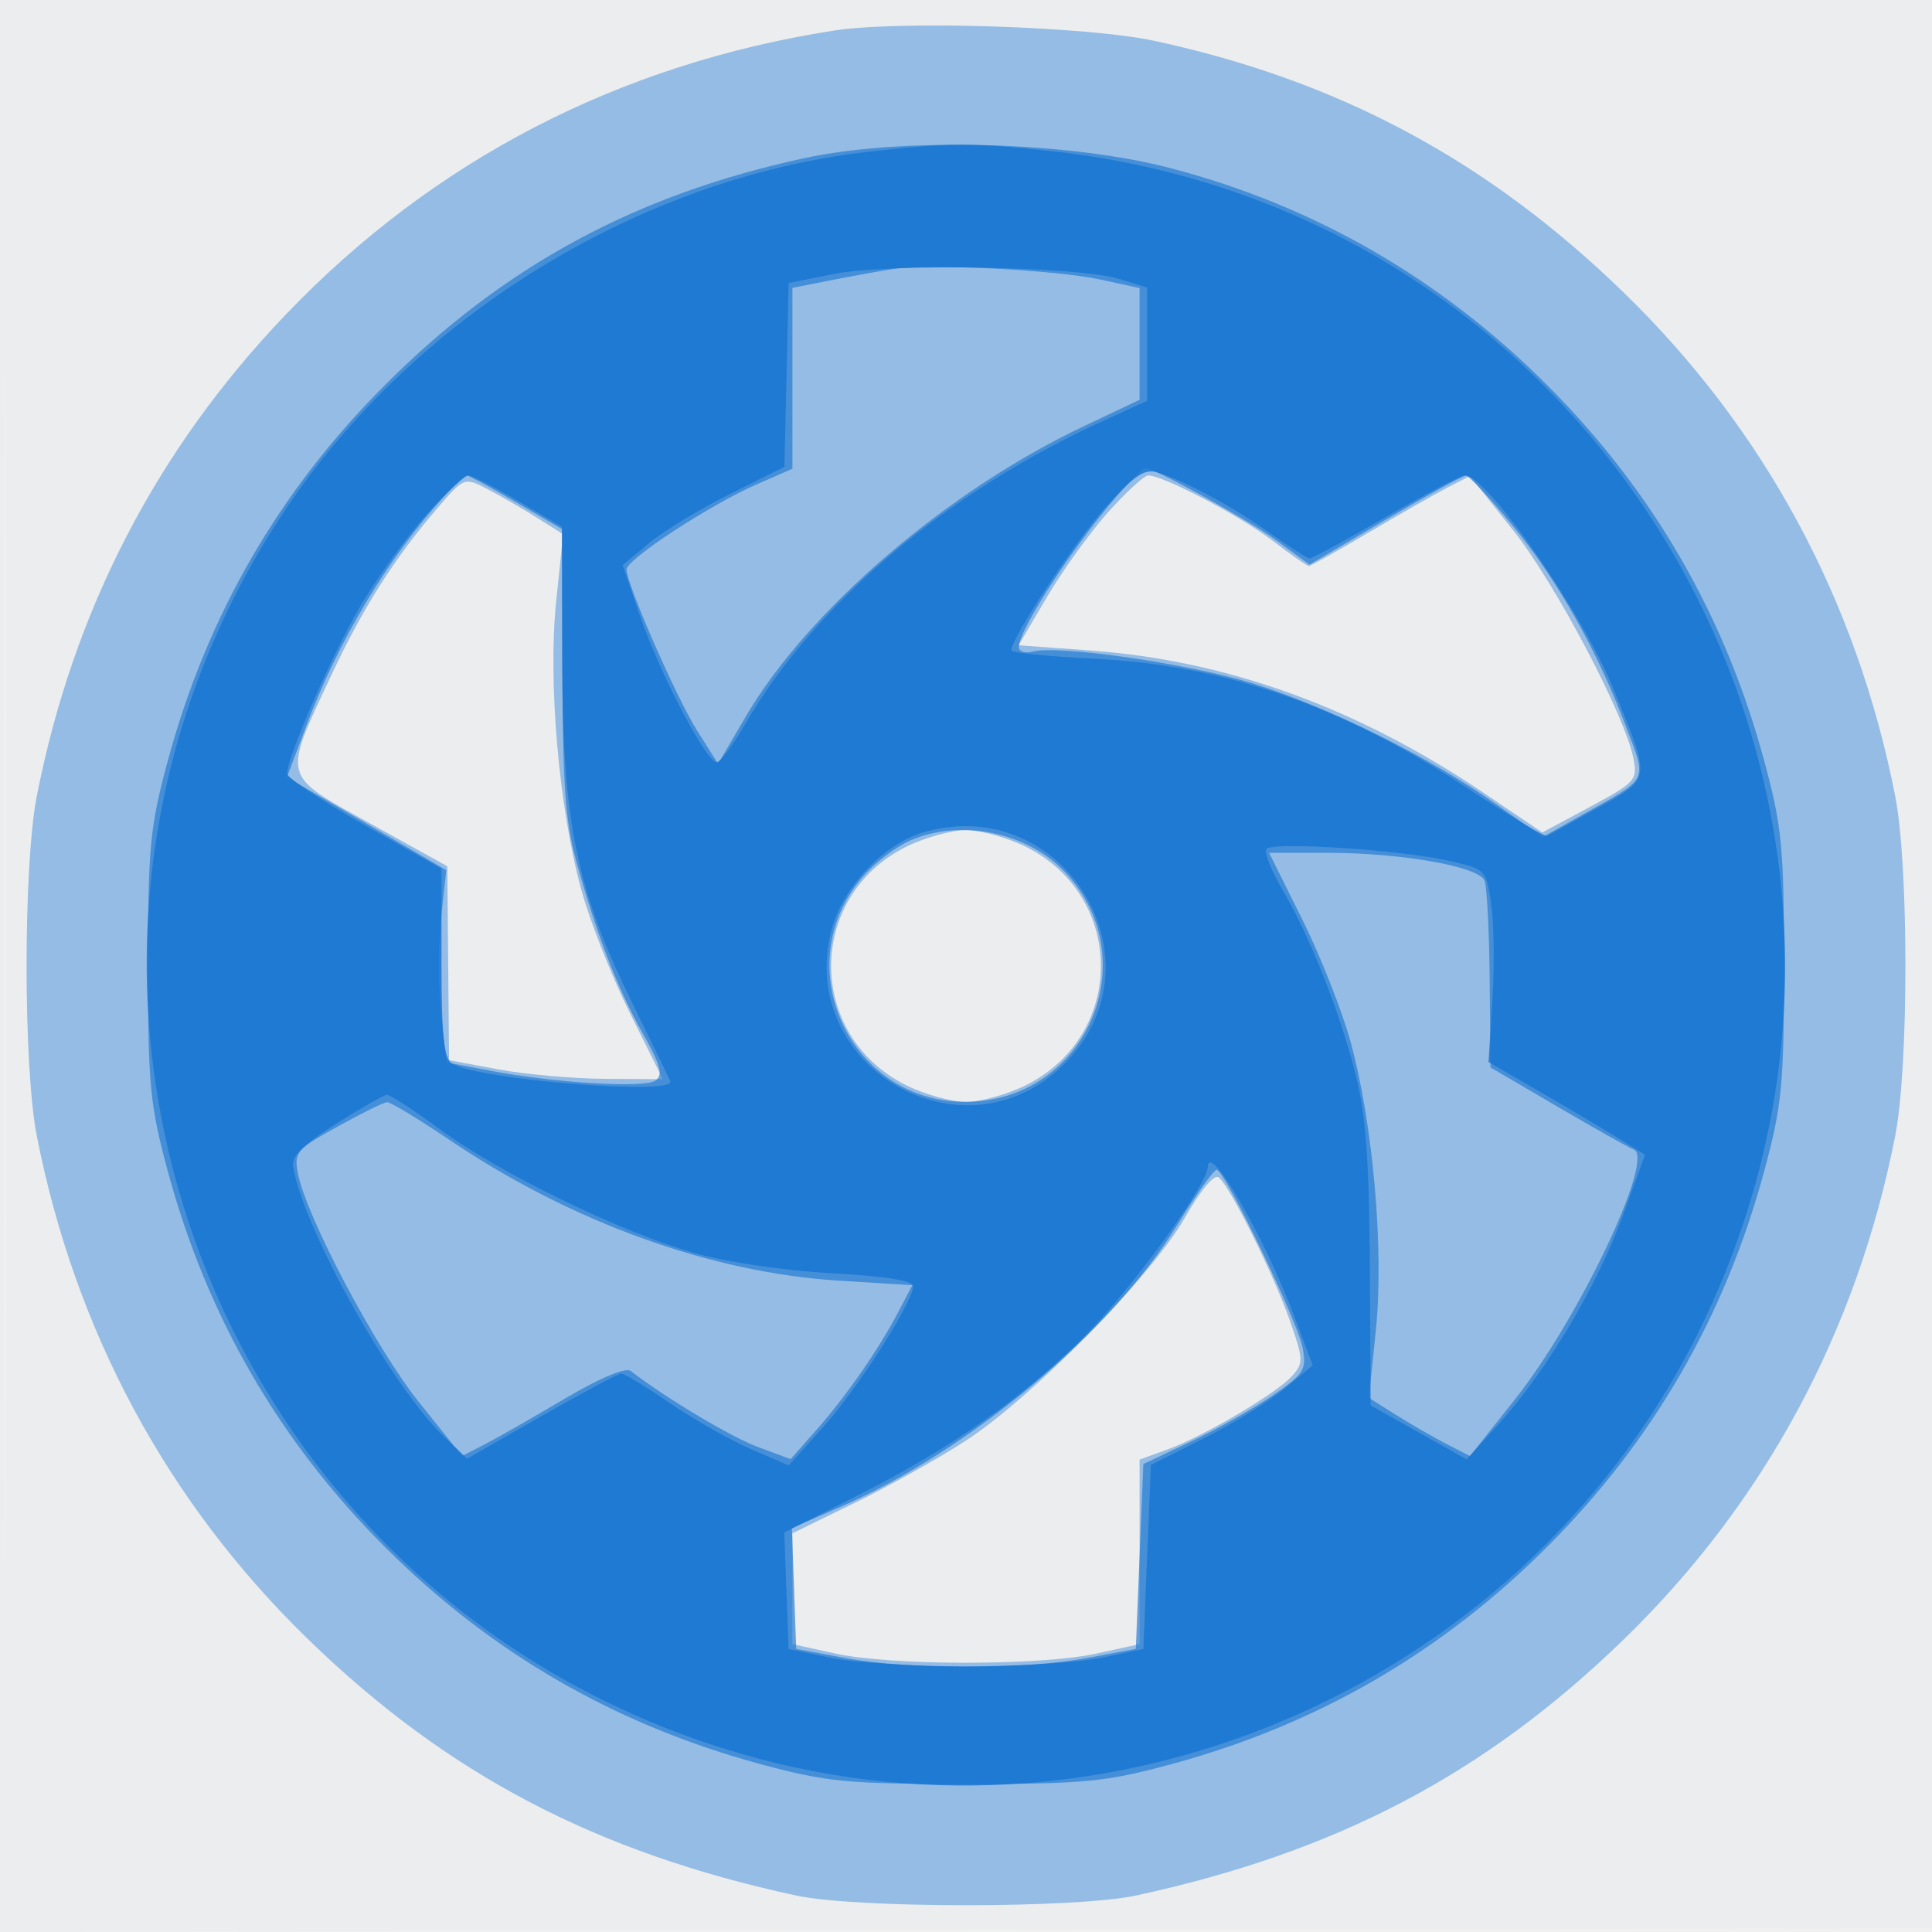
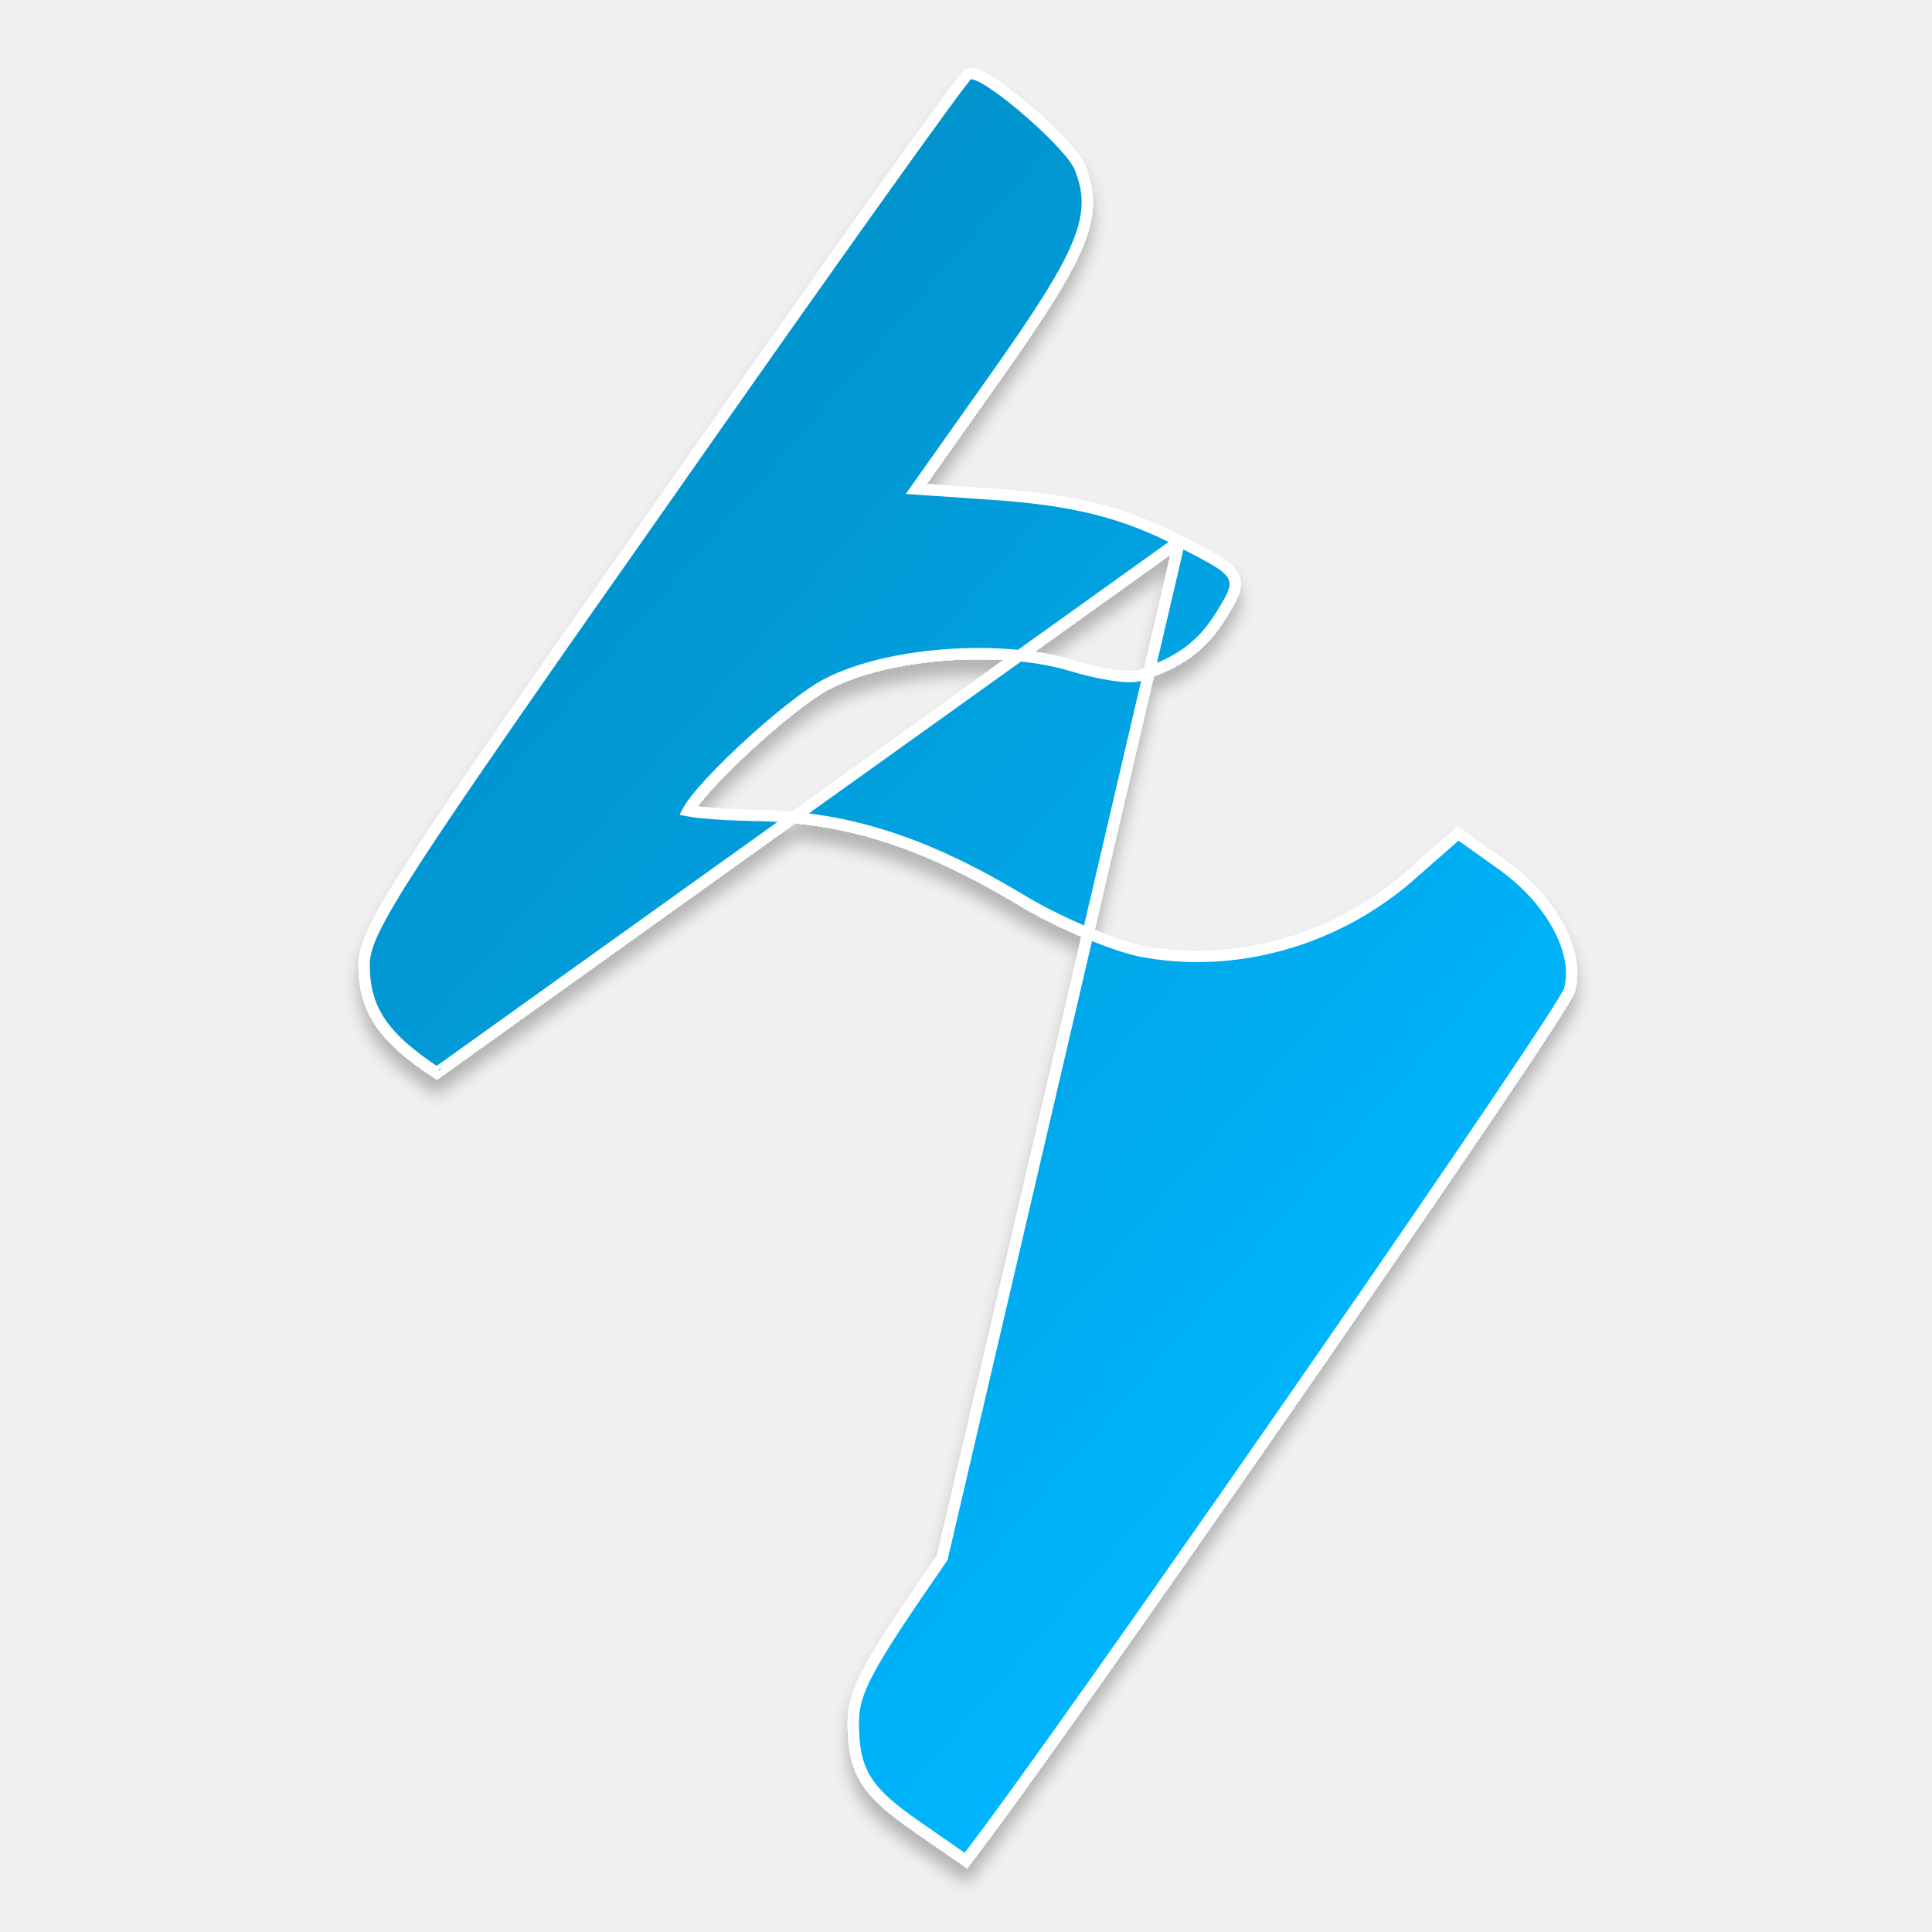
- <svg xmlns="http://www.w3.org/2000/svg" width="256" height="256">
-   <path fill-opacity=".016" d="M0 128.004v128.004l128.25-.254 128.25-.254.254-127.75L257.008 0H0v128.004m.485.496c0 70.4.119 99.053.265 63.672.146-35.38.146-92.98 0-128C.604 29.153.485 58.1.485 128.5" fill="#1976D2" fill-rule="evenodd" />
-   <path fill-opacity=".414" d="M110.5 4.051C82.037 8.492 57.508 21.188 37.936 41.608 20.753 59.537 9.701 80.895 4.873 105.5c-1.801 9.181-1.801 35.819 0 45 5.086 25.923 17.318 48.612 35.98 66.739 18.375 17.848 38.091 28.197 64.647 33.931 7.912 1.708 37.088 1.708 45 0 26.556-5.734 46.272-16.083 64.647-33.931 18.662-18.127 30.894-40.816 35.98-66.739 1.801-9.181 1.801-35.819 0-45-5.086-25.923-17.318-48.612-35.98-66.739-18.016-17.5-37.679-28.049-62.147-33.342-8.851-1.915-33.839-2.719-42.5-1.368M57.937 67.355c-5.675 6.602-9.848 13.179-14.046 22.136-6.475 13.818-6.675 13.065 5.205 19.652l10.177 5.643.114 12.846.113 12.847 6.5 1.214c3.575.667 9.951 1.235 14.169 1.26l7.669.047-4.359-8.75c-2.397-4.812-5.289-12.125-6.425-16.25-2.998-10.886-4.465-27.659-3.355-38.358l.919-8.858-3.559-2.242c-1.957-1.233-4.909-2.936-6.559-3.786-2.978-1.534-3.026-1.515-6.563 2.599m88.906.496c-2.389 2.669-6.038 7.731-8.111 11.25l-3.767 6.399 9.58.7c18.028 1.316 35.321 7.575 51.975 18.814l7.848 5.295 6.334-3.404c6.009-3.23 6.304-3.56 5.738-6.405-1.147-5.77-10.374-23.254-15.998-30.312l-5.672-7.12-3.002 1.552c-1.651.854-6.361 3.538-10.467 5.966-4.107 2.428-7.65 4.414-7.875 4.414-.225 0-2.416-1.532-4.869-3.404-4.319-3.297-14.43-8.596-16.402-8.596-.533 0-2.924 2.183-5.312 4.851M119.97 112.25c-13.123 6.629-13.123 24.871 0 31.5 2.45 1.238 6.063 2.25 8.03 2.25 1.967 0 5.58-1.012 8.03-2.25 13.123-6.629 13.123-24.871 0-31.5-2.45-1.237-6.063-2.25-8.03-2.25-1.967 0-5.58 1.013-8.03 2.25M157 161.354c-4.352 7.642-20.272 23.85-29 29.524-3.575 2.325-10.213 6.041-14.75 8.26l-8.25 4.033V217.858l5.75 1.254c7.405 1.615 27.095 1.615 34.5 0l5.75-1.254v-24.456l3.648-1.32c4.794-1.733 14.437-7.412 16.54-9.741 1.553-1.719 1.535-2.204-.269-7.341-2.19-6.233-7.905-17.753-9.416-18.979-.608-.493-2.383 1.609-4.503 5.333" fill="#1976D2" fill-rule="evenodd" />
-   <path fill-opacity=".633" d="M106.5 20.973c-22.292 4.83-39.705 14.257-55.488 30.039-14.029 14.03-23.57 30.536-28.774 49.782-2.363 8.739-2.625 11.45-2.625 27.206s.262 18.467 2.625 27.206c5.204 19.246 14.745 35.752 28.774 49.782 14.03 14.029 30.536 23.57 49.782 28.774 8.739 2.363 11.45 2.625 27.206 2.625s18.467-.262 27.206-2.625c19.246-5.204 35.752-14.745 49.782-28.774 14.029-14.03 23.57-30.536 28.774-49.782 2.363-8.739 2.625-11.45 2.625-27.206s-.262-18.467-2.625-27.206c-5.204-19.246-14.745-35.752-28.774-49.782-14.091-14.09-30.744-23.693-49.782-28.705-13.549-3.567-35.609-4.171-48.706-1.334m12 14.646c-1.65.25-5.362.92-8.25 1.489L105 38.142v23.97l-4.75 2.077c-6.192 2.707-17.255 9.944-17.232 11.273.035 1.995 6.648 17.075 9.379 21.388l2.754 4.349 3.674-6.267c8.243-14.057 26.562-29.805 44.666-38.396L151 52.973V38.166l-5.25-1.133c-5.812-1.255-22.567-2.124-27.25-1.414m30.364 29.131C143.041 71.129 135 83.305 135 85.744c0 .588.826.853 1.835.589 3.458-.904 21.048 1.663 29.357 4.284 10.03 3.165 22.999 9.592 31.774 15.747l6.466 4.535 5.534-3.108c8.572-4.815 8.255-4.157 5.513-11.444-3.799-10.092-9.099-19.497-15.061-26.725-3.004-3.642-5.79-6.614-6.19-6.605-.4.009-5.225 2.667-10.721 5.907l-9.993 5.89-4.507-3.286C165.275 68.808 152.92 62 151.716 62c-.188 0-1.472 1.237-2.852 2.75m-90 1C51.41 73.915 44.842 84.856 40.56 96.241l-2.536 6.741 10.552 6.155 10.552 6.156-.681 6.353c-.374 3.495-.372 9.226.004 12.737l.683 6.383 5.683 1.085c8.602 1.642 20.516 2.366 22.019 1.338 1.068-.73.728-1.998-1.686-6.301-3.395-6.053-6.18-13.281-8.819-22.888-1.413-5.145-1.79-10.397-1.808-25.188L74.5 70.123l-6.088-3.561C65.063 64.603 62.11 63 61.849 63c-.261 0-1.605 1.237-2.985 2.75m61.636 45.667c-1.65.737-4.209 2.632-5.686 4.211-10.782 11.526-2.66 30.372 13.089 30.372 15.938 0 24.142-18.76 13.283-30.373-5.038-5.388-13.972-7.206-20.686-4.21m52.021 10.333c2.397 4.813 5.289 12.125 6.425 16.25 2.998 10.886 4.465 27.659 3.355 38.358l-.919 8.858 3.559 2.242c1.957 1.233 4.972 2.97 6.7 3.861l3.141 1.62 5.984-7.548c8.468-10.679 18.616-32.069 15.696-33.084-.529-.184-5.012-2.704-9.962-5.6l-9-5.265-.109-11.634c-.061-6.398-.364-12.295-.675-13.105-.725-1.891-10.983-3.703-20.967-3.703h-7.587l4.359 8.75M44.704 149.289c-5.391 2.986-5.757 3.417-5.238 6.149 1.091 5.733 10.297 23.167 15.988 30.278l5.776 7.216 3.002-1.552c1.651-.854 6.432-3.58 10.625-6.059 4.62-2.731 8.054-4.175 8.714-3.664 4.628 3.577 13.301 8.762 16.873 10.086l4.316 1.6 3.37-3.816c3.99-4.517 8.242-10.633 10.867-15.629l1.893-3.603-9.695-.598c-16.92-1.046-35.444-7.731-51.57-18.613-4.144-2.796-7.893-5.066-8.33-5.045-.437.022-3.403 1.484-6.591 3.25m111.329 12.97c-8.786 14.244-27.564 29.962-44.73 37.44l-6.376 2.778.286 8.006.287 8.007 6.5 1.208c8.333 1.549 23.668 1.549 32 0l6.5-1.209.5-12.249.5-12.249 6.276-2.966c3.452-1.63 8.335-4.381 10.851-6.113 4.167-2.866 4.523-3.428 3.986-6.28-.682-3.621-10.343-23.636-11.403-23.623-.39.004-2.72 3.267-5.177 7.25" fill="#1976D2" fill-rule="evenodd" />
-   <path fill-opacity=".833" d="M115 20.118C84.682 23.586 54.789 41.994 37.68 67.73-3.021 128.953 27.51 211.9 98.296 232.413c50.062 14.507 104.459-9.792 127.215-56.827C258.3 107.81 214.472 28.41 139.666 20.069c-10.711-1.194-13.857-1.188-24.666.049m-4.5 16.181l-6 1.201-.28 12.178-.28 12.179-7.22 3.599c-3.971 1.98-8.795 4.91-10.72 6.51l-3.5 2.91 2.334 6.812C87.393 89.16 93.598 101 94.954 101c.471 0 2.089-2.137 3.596-4.75 9.336-16.183 26.726-30.955 47.7-40.518l5.75-2.621V38.094l-3.75-1.144c-5.437-1.658-30.556-2.091-37.75-.651m36.061 30.844C142.51 71.649 134 84.546 134 86.18c0 .31 4.838.799 10.75 1.087 17.603.858 33.113 6.239 49.915 17.316 5.371 3.542 10.015 6.322 10.319 6.178.304-.143 3.341-1.819 6.75-3.723 7.107-3.97 7.052-3.561 2.109-15.64C209.616 81.068 197.061 63 194.11 63c-.524 0-5.238 2.475-10.478 5.5-5.239 3.025-9.774 5.5-10.077 5.5-.303 0-2.689-1.521-5.303-3.38-4.927-3.505-11.193-6.882-14.883-8.021-1.702-.526-3.071.388-6.808 4.544m-90.026 1.029c-2.558 2.845-6.464 8.226-8.681 11.958-3.706 6.237-9.746 20.006-9.814 22.37-.016.55 4.581 3.611 10.216 6.803l10.244 5.802v12.483c0 9.611.322 12.681 1.398 13.348 3.467 2.146 29.807 4.253 28.929 2.314-.187-.412-2.439-5.025-5.004-10.25-7.445-15.161-9.276-24.064-9.326-45.352l-.043-17.851-5.771-3.399C65.508 64.529 62.522 63 62.048 63c-.474 0-2.955 2.328-5.513 5.172m66.085 42.031c-5.429 1.479-11.024 7.375-12.478 13.148C105.571 141.503 127.79 154.21 141 141c13.493-13.493.151-35.847-18.38-30.797m45.208 2.27c-.369.387.572 2.813 2.091 5.39 3.672 6.227 7.668 16.356 9.778 24.784 1.284 5.128 1.741 11.474 1.817 25.216l.102 18.364 6.362 3.573 6.361 3.573 4.296-4.745c6.263-6.918 12.985-18.203 16.375-27.493l2.965-8.125-3.737-2.311c-2.056-1.271-6.722-4.035-10.369-6.143l-6.63-3.832.513-8.233c.283-4.528.206-10.283-.17-12.79-.68-4.54-.702-4.561-5.882-5.699-6.478-1.422-22.966-2.478-23.872-1.529M44.5 148.928c-4.405 2.781-5.911 4.291-5.665 5.68 1.497 8.459 13.101 29.194 20.024 35.778l3.035 2.886 9.868-5.636c5.427-3.1 10.181-5.636 10.564-5.636.383 0 3.299 1.776 6.479 3.947 3.181 2.171 8.013 4.91 10.739 6.086l4.956 2.139 4.54-5.042c4.589-5.096 11.96-16.631 11.96-18.716 0-.736-3.755-1.33-10.75-1.701-6.206-.33-13.92-1.465-18.25-2.686-9.699-2.736-25.808-10.574-33.753-16.423-3.439-2.532-6.589-4.572-7-4.534-.411.039-3.447 1.775-6.747 3.858m115.533 5.738c-.066 2.336-10.026 16.03-16.166 22.227-8.065 8.141-17.827 15.013-30.159 21.23l-9.791 4.937.291 7.72.292 7.72 5.5 1.154c3.025.634 11.125 1.153 18 1.153s14.975-.519 18-1.153l5.5-1.154.5-12.195.5-12.195 7-3.515c3.85-1.934 8.675-4.906 10.723-6.605l3.722-3.09-2.347-6.236c-4.096-10.882-11.461-23.619-11.565-19.998" fill="#1976D2" fill-rule="evenodd" />
+ <svg xmlns="http://www.w3.org/2000/svg" width="512" height="512" viewBox="0 0 512 512" fill="none">
+   <g filter="url(#filter0_d_9:12)">
+     <path d="M115.759 284.293C108.766 279.688 103.925 275.546 100.849 271.013C97.735 266.425 96.5 261.546 96.5 255.63C96.5 253.22 97.154 250.55 99.137 246.407C101.114 242.279 104.465 236.578 109.971 228.079C120.989 211.069 140.776 182.64 175.842 132.759C197.532 101.762 217.425 73.603 231.99 53.193C239.272 42.988 245.225 34.717 249.405 28.995C251.494 26.135 253.145 23.906 254.299 22.388C254.875 21.632 255.336 21.04 255.67 20.633C255.835 20.432 255.985 20.256 256.111 20.121C256.171 20.058 256.253 19.974 256.344 19.895C256.388 19.858 256.468 19.793 256.574 19.728C256.62 19.7 256.932 19.5 257.378 19.5H257.42L257.461 19.502C258.375 19.553 259.447 20.014 260.463 20.553C261.544 21.127 262.795 21.92 264.139 22.857C266.829 24.734 269.987 27.256 273.052 29.935C276.117 32.615 279.116 35.478 281.485 38.043C282.669 39.324 283.71 40.548 284.527 41.649C285.316 42.712 285.968 43.755 286.296 44.678C287.522 47.771 288.209 50.774 288.134 54.068C288.059 57.361 287.224 60.851 285.533 64.92C282.174 73.003 275.318 83.633 263.808 99.911L263.808 99.912L242.797 129.59L261.939 130.891C284.389 132.382 297.492 135.627 312.594 143.402L115.759 284.293ZM115.759 284.293C115.761 284.294 115.763 284.296 115.765 284.297L115.759 284.293ZM312.595 143.403L313.097 143.66C316.919 145.621 319.86 147.131 322.007 148.41C324.195 149.715 325.831 150.93 326.68 152.373C327.637 154.002 327.456 155.641 326.792 157.309C326.214 158.756 325.176 160.462 323.936 162.501C323.826 162.681 323.714 162.864 323.601 163.05L323.596 163.06L323.59 163.069C321.034 167.144 318.31 170.261 314.841 172.805C311.385 175.339 307.259 177.252 301.971 179.008L301.95 179.015L301.928 179.021C301.061 179.281 299.911 179.332 298.694 179.284C297.436 179.235 295.957 179.072 294.355 178.819C291.152 178.313 287.368 177.433 283.714 176.303C274.269 173.531 262.195 172.668 250.427 173.554C238.644 174.441 227.335 177.066 219.396 181.142L219.388 181.146L219.38 181.15C214.147 183.757 204.747 191.392 196.563 199.084C192.495 202.906 188.786 206.688 186.105 209.789C184.761 211.343 183.7 212.697 182.984 213.782C182.716 214.188 182.508 214.54 182.353 214.838C182.362 214.84 182.37 214.842 182.379 214.844C183.272 215.037 184.621 215.224 186.354 215.392C189.803 215.726 194.592 215.972 199.9 216.095C223.767 216.347 244.596 222.875 270.295 238.29L270.303 238.294C280.358 244.403 294.321 250.25 301.811 251.94C327.099 257.022 354.867 249.267 375.095 230.811L375.106 230.802L375.117 230.792L385.527 221.654L386.419 220.871L387.387 221.559L397.79 228.964C397.791 228.964 397.792 228.965 397.793 228.966C404.278 233.528 409.457 239.248 412.707 245.082C415.938 250.883 417.349 256.969 415.979 262.174C415.921 262.409 415.818 262.64 415.739 262.807C415.646 263.006 415.526 263.236 415.388 263.488C415.11 263.995 414.727 264.648 414.25 265.431C413.294 266.999 411.932 269.141 410.217 271.778C406.785 277.055 401.917 284.354 396.009 293.103C384.192 310.602 368.201 333.924 351.19 358.516C317.172 407.693 279.049 461.986 262.055 484.976L262.047 484.987L256.842 491.902L255.974 493.055L254.789 492.233L243.391 484.332C243.39 484.332 243.389 484.331 243.388 484.33C236.564 479.633 232.179 475.965 229.553 471.758C226.886 467.486 226.134 462.83 226.134 456.423C226.134 452.131 227.24 448.174 230.719 441.839C234.172 435.553 240.045 426.78 249.701 412.842L249.704 412.837L312.595 143.403Z" fill="url(#paint0_linear_9:12)" stroke="white" stroke-width="3" />
+   </g>
+   <defs>
+     <filter id="filter0_d_9:12" x="-4" y="0" width="520" height="520" filterUnits="userSpaceOnUse" color-interpolation-filters="sRGB">
+       <feFlood flood-opacity="0" result="BackgroundImageFix" />
+       <feColorMatrix in="SourceAlpha" type="matrix" values="0 0 0 0 0 0 0 0 0 0 0 0 0 0 0 0 0 0 127 0" result="hardAlpha" />
+       <feOffset dy="4" />
+       <feGaussianBlur stdDeviation="2" />
+       <feComposite in2="hardAlpha" operator="out" />
+       <feColorMatrix type="matrix" values="0 0 0 0 0 0 0 0 0 0 0 0 0 0 0 0 0 0 0.25 0" />
+       <feBlend mode="normal" in2="BackgroundImageFix" result="effect1_dropShadow_9:12" />
+       <feBlend mode="normal" in="SourceGraphic" in2="effect1_dropShadow_9:12" result="shape" />
+     </filter>
+     <linearGradient id="paint0_linear_9:12" x1="387.387" y1="356.399" x2="137.452" y2="139.876" gradientUnits="userSpaceOnUse">
+       <stop stop-color="#00B7FF" />
+       <stop offset="1" stop-color="#0192CB" />
+     </linearGradient>
+   </defs>
</svg>
